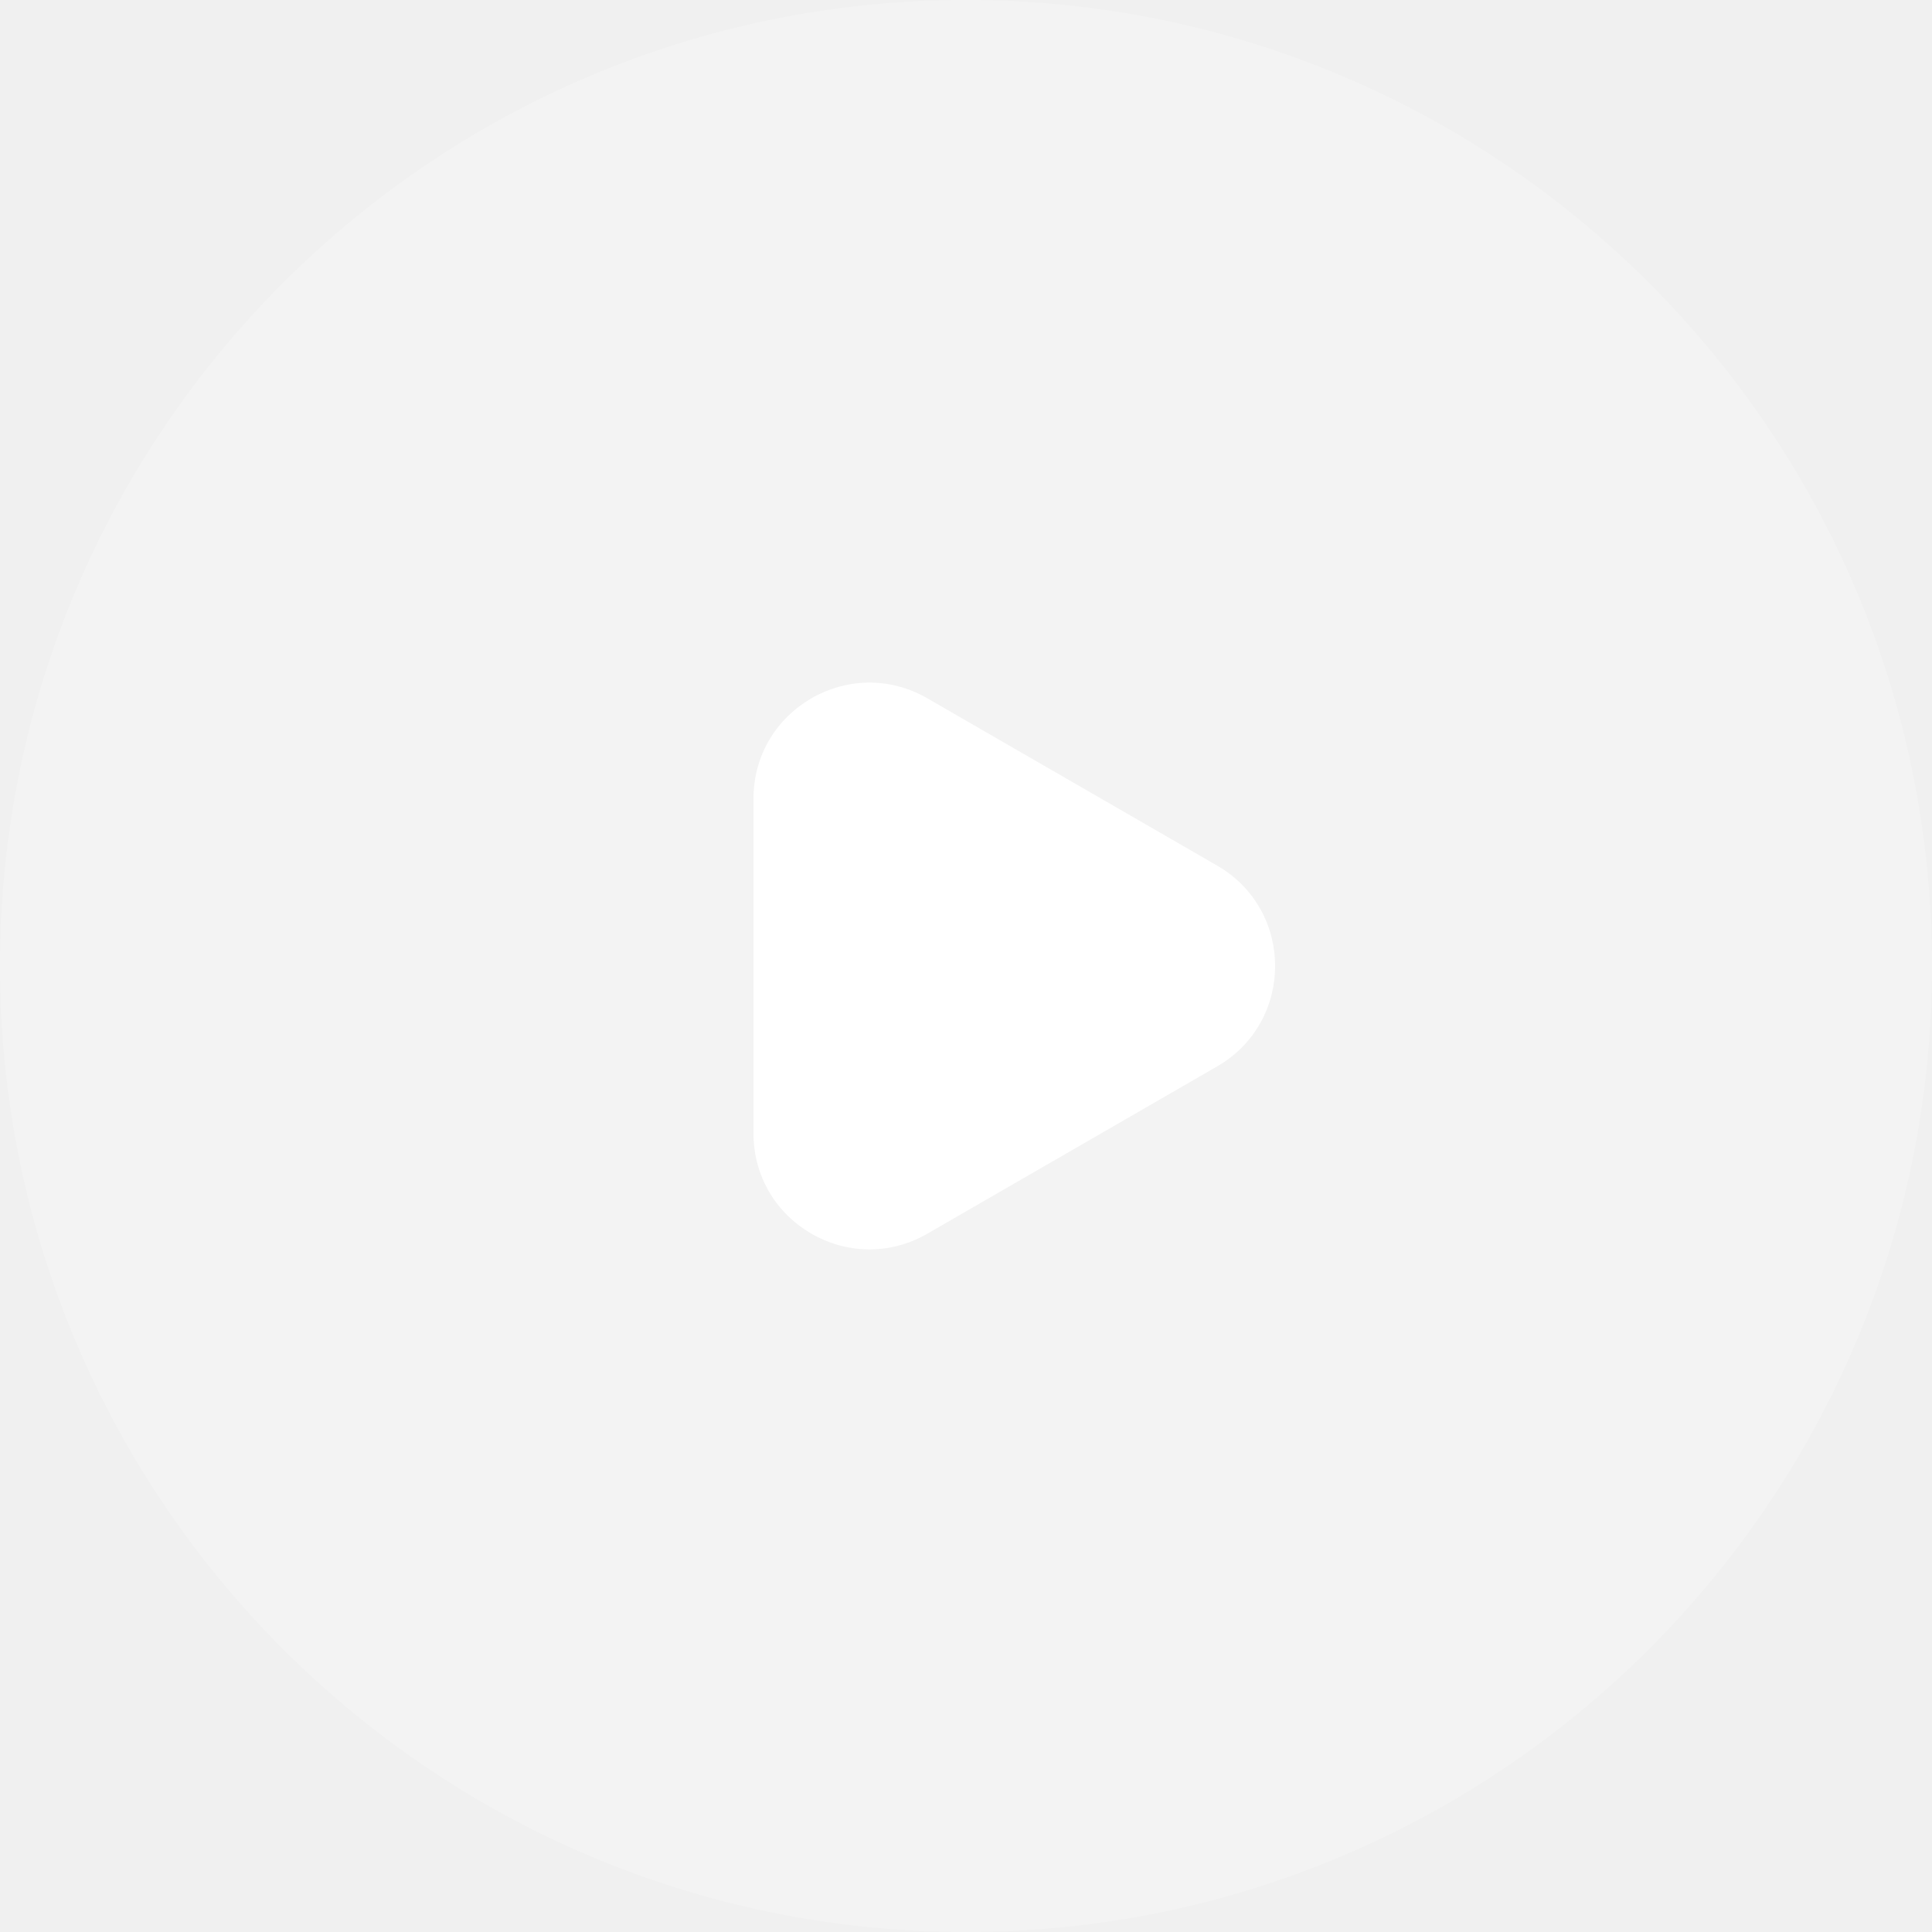
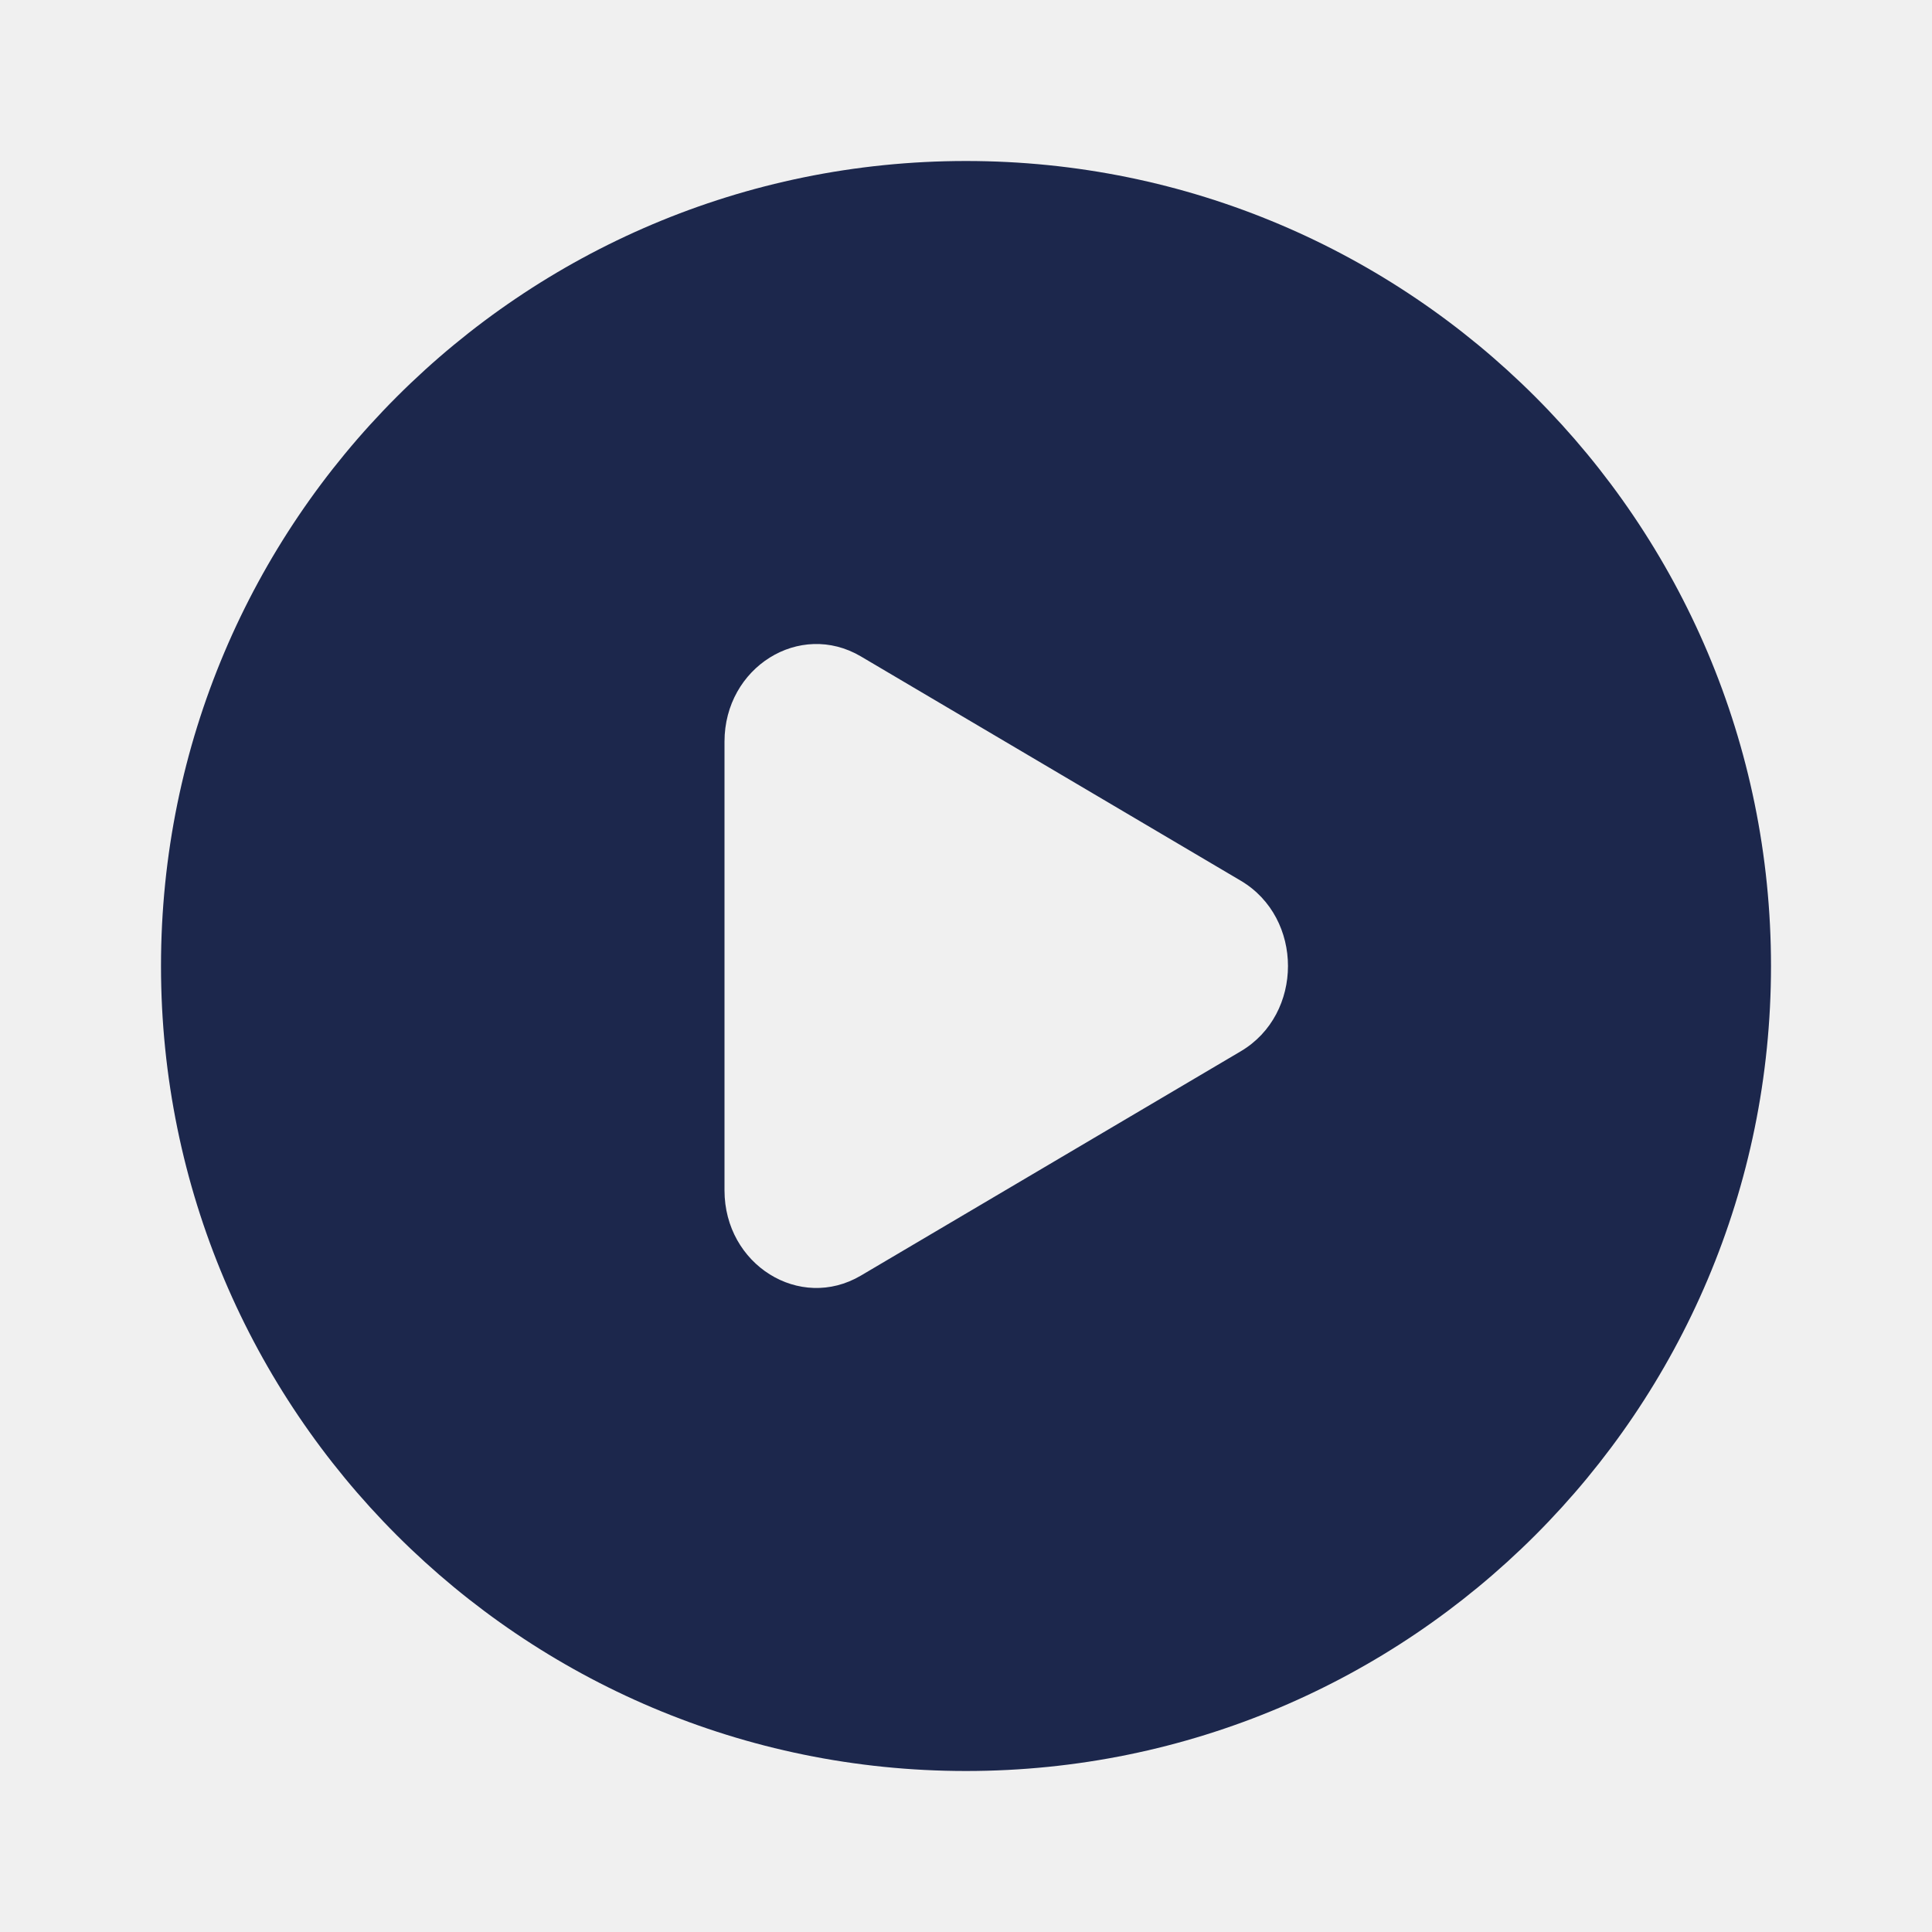
- <svg xmlns="http://www.w3.org/2000/svg" width="50" height="50" viewBox="0 0 50 50" fill="none">
-   <circle opacity="0.2" cx="25" cy="25" r="25" fill="white" />
-   <path d="M31.5 22.402C33.5 23.557 33.5 26.443 31.5 27.598L24 31.928C22 33.083 19.5 31.64 19.5 29.33L19.5 20.67C19.5 18.36 22 16.917 24 18.072L31.5 22.402Z" fill="white" />
+ <svg xmlns="http://www.w3.org/2000/svg" width="800px" height="800px" viewBox="0 0 24 24" fill="none">
+   <path fill-rule="evenodd" clip-rule="evenodd" d="M12 22C17.523 22 22 17.523 22 12C22 6.477 17.523 2 12 2C6.477 2 2 6.477 2 12C2 17.523 6.477 22 12 22ZM10.694 15.846L15.414 13.059C16.195 12.597 16.195 11.403 15.414 10.941L10.694 8.154C9.934 7.706 9 8.289 9 9.213V14.787C9 15.71 9.934 16.294 10.694 15.846Z" fill="#1C274C" />
</svg>
